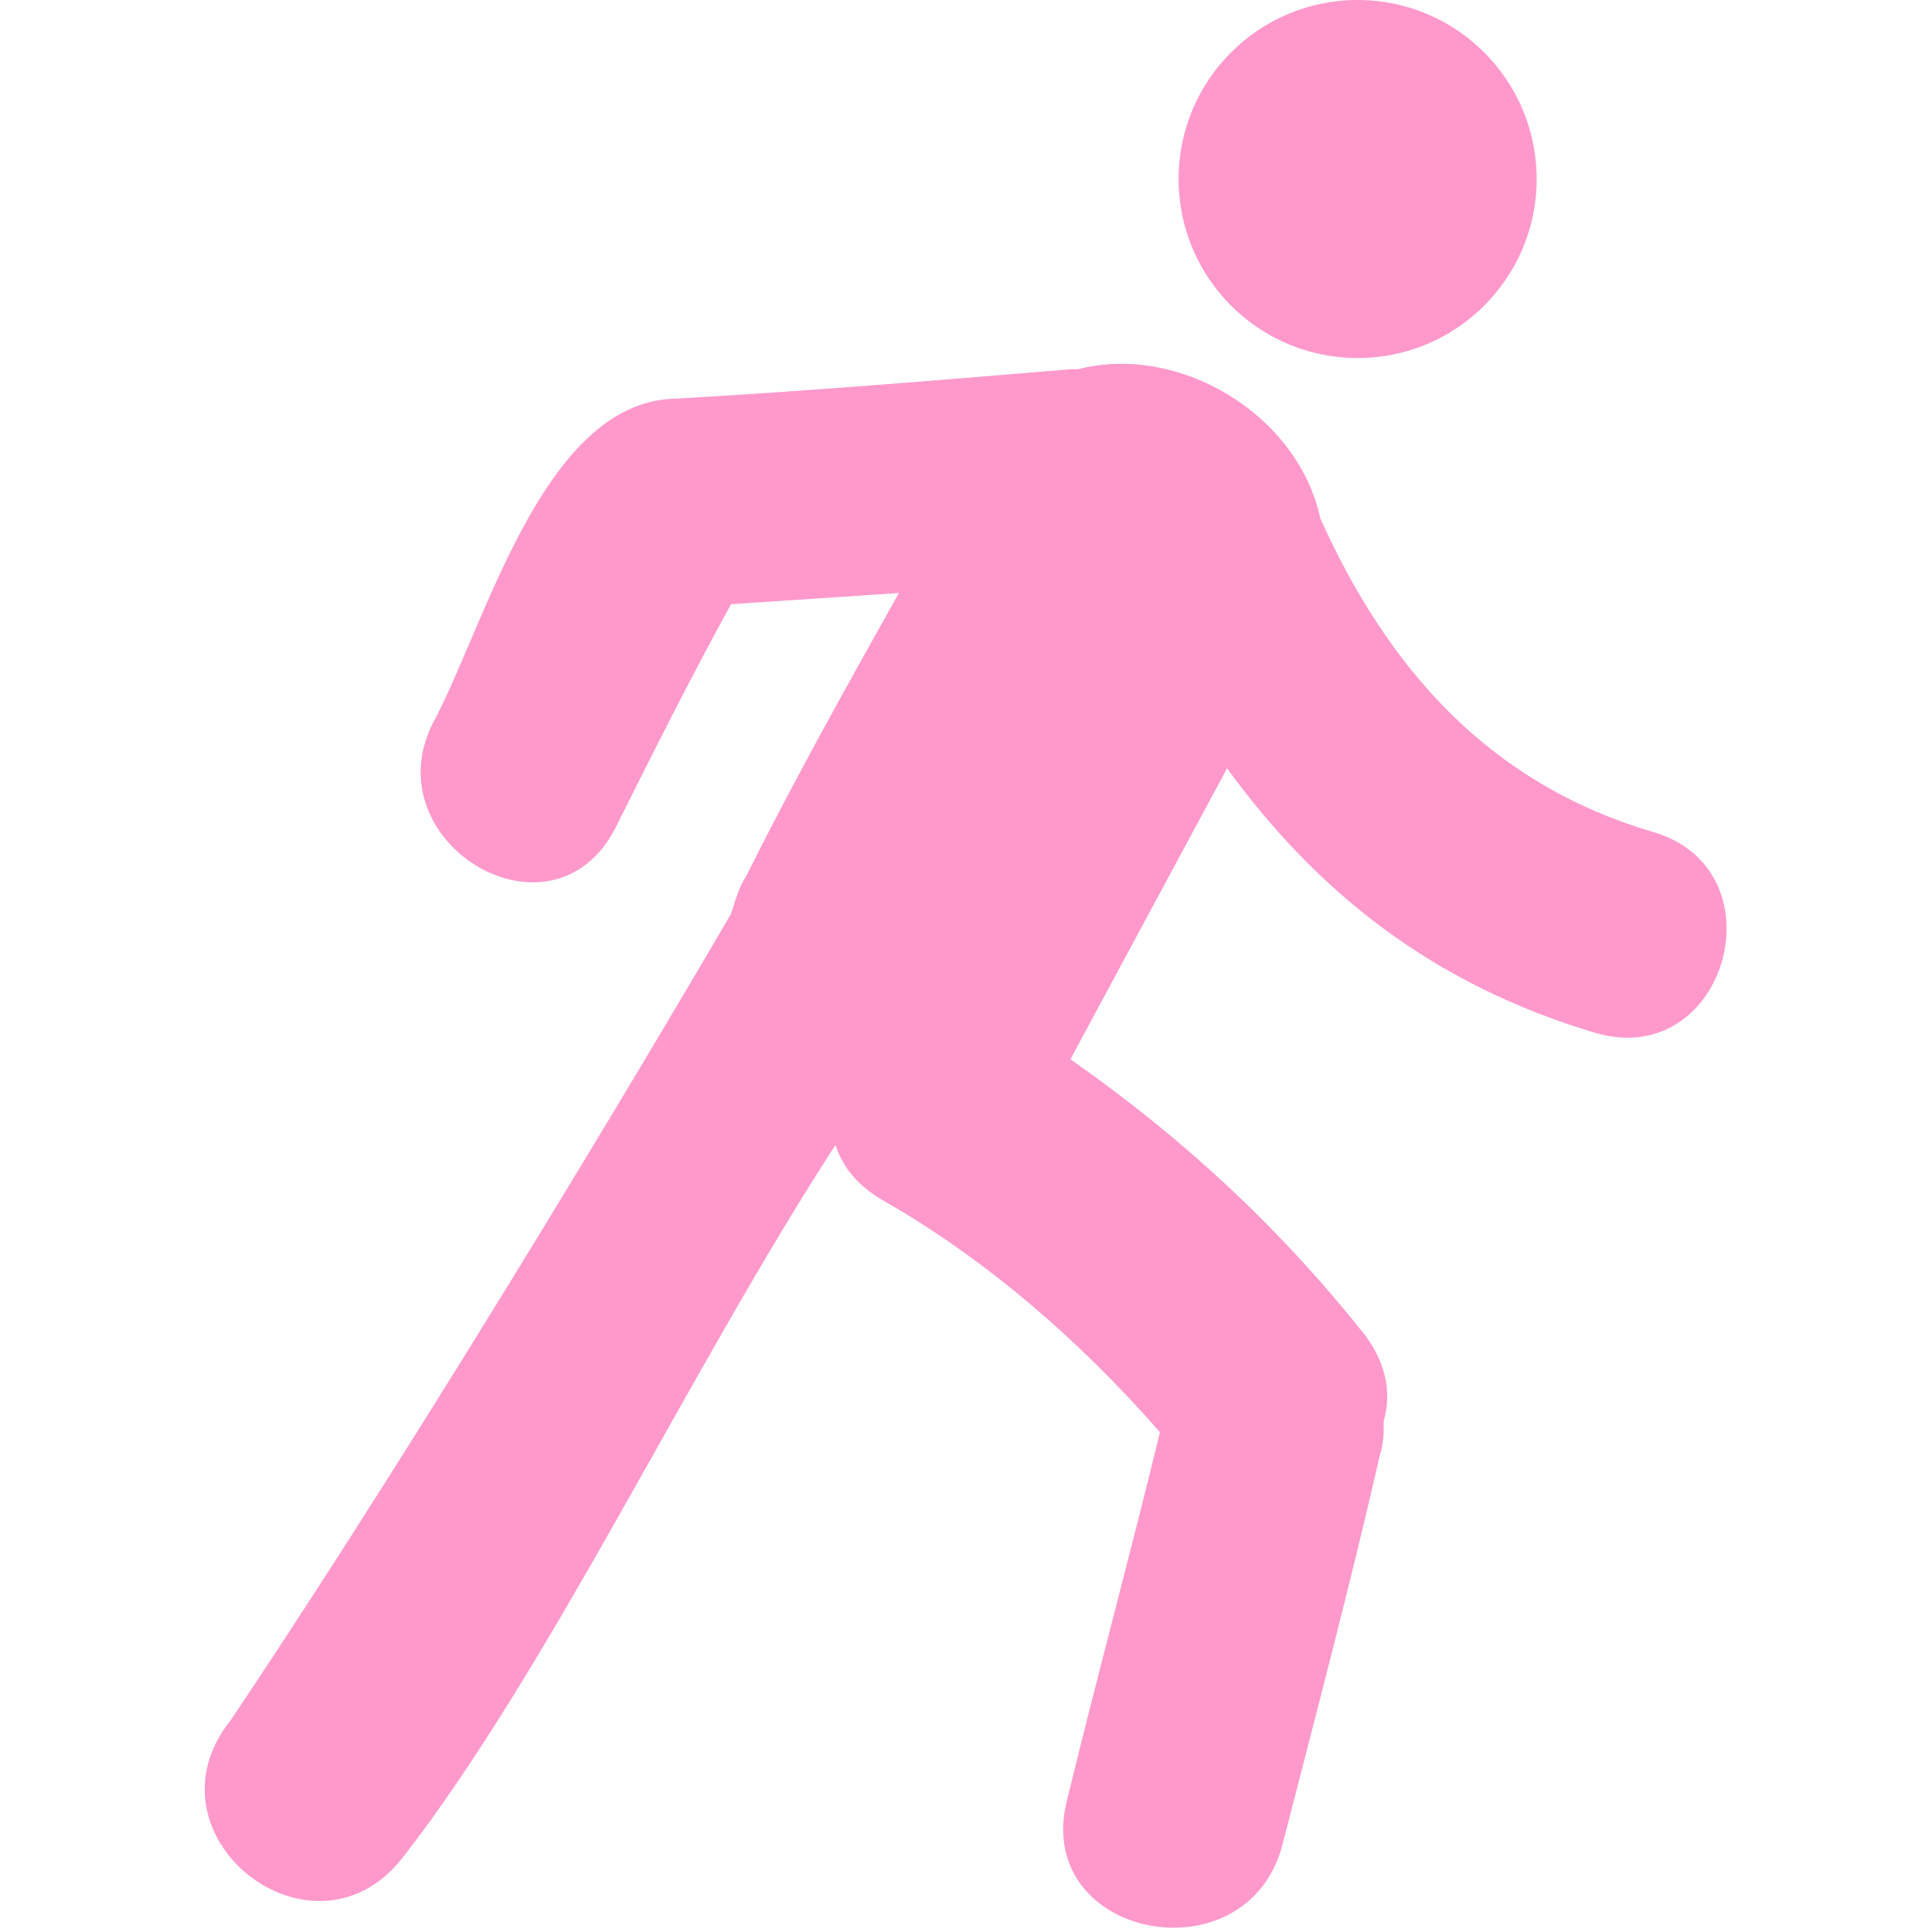
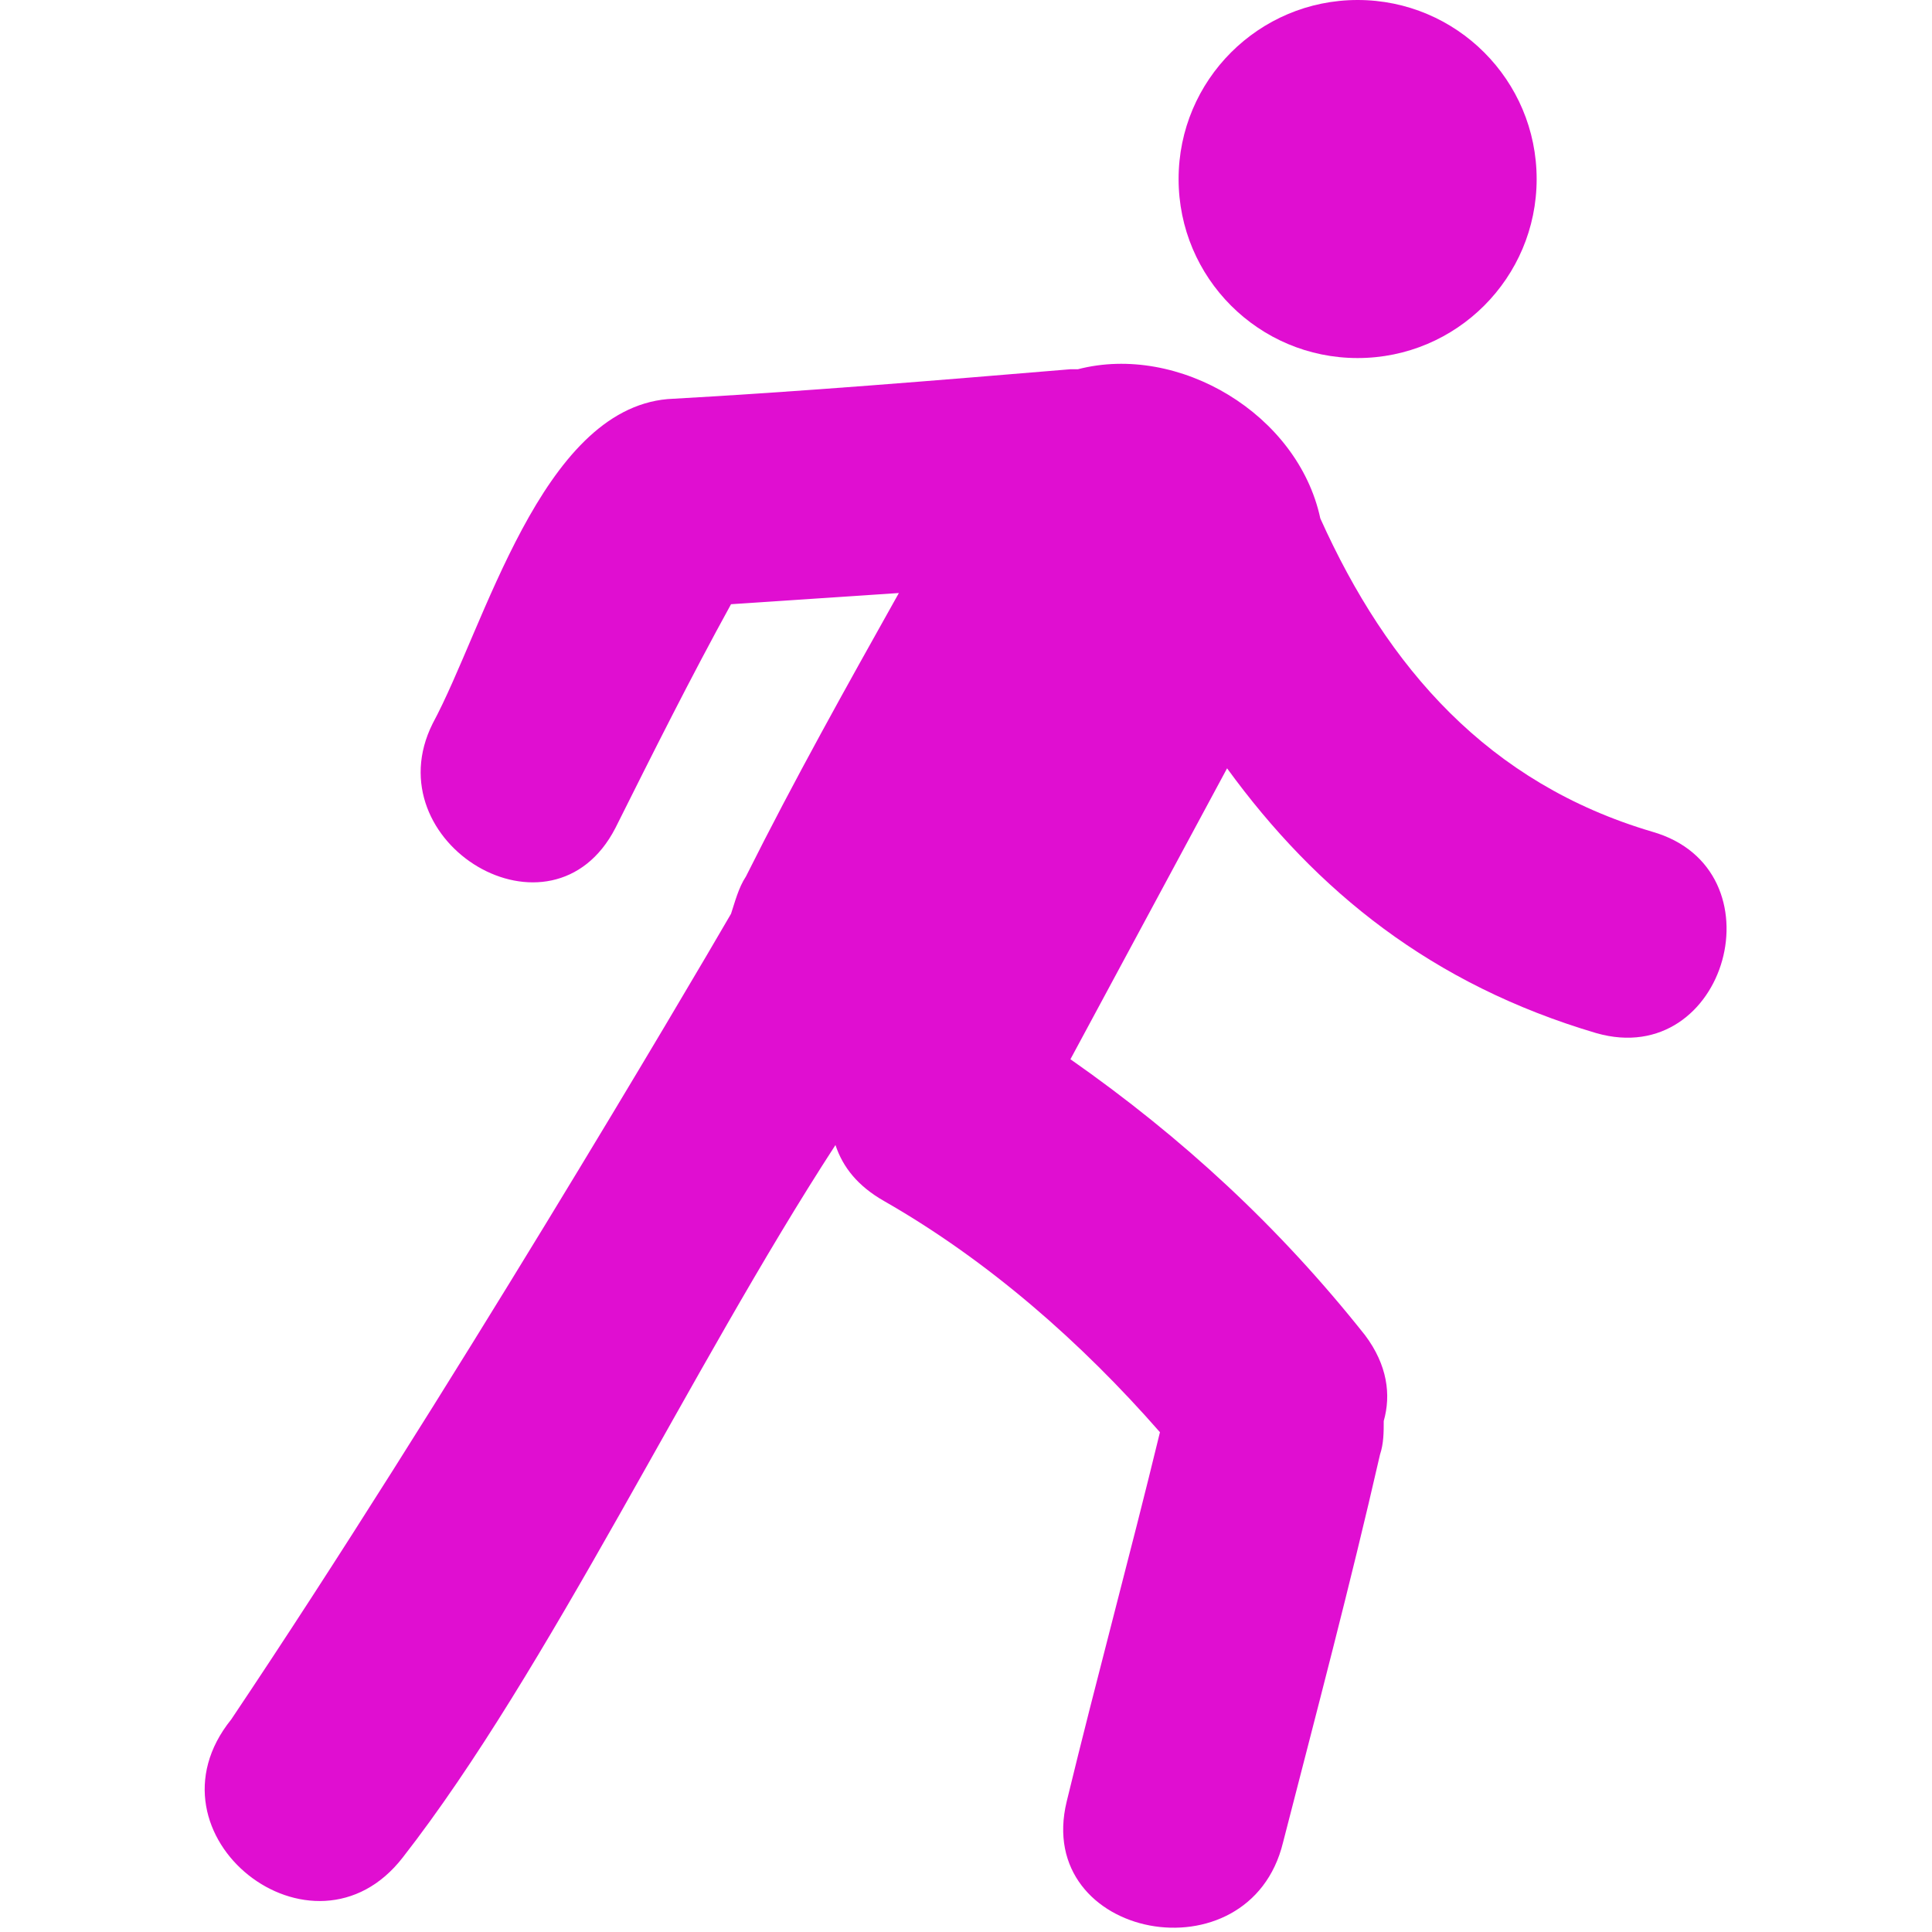
<svg xmlns="http://www.w3.org/2000/svg" version="1.1" id="Capa_1" x="0px" y="0px" viewBox="0 0 51.8 51.8" style="enable-background:new 0 0 51.8 51.8;" xml:space="preserve">
  <style type="text/css">
- 	.st0{fill:#FF99CC;}
+ 	.st0{fill:#E00ED1;}
</style>
  <g>
    <g>
      <circle class="st0" cx="36.4" cy="4.8" r="4.8" />
      <path class="st0" d="M10.8,49.8c3.9-5,7.7-13.1,11.6-19.1c0.2,0.6,0.6,1.1,1.3,1.5c2.8,1.6,5.3,3.8,7.4,6.2    c-0.8,3.3-1.7,6.6-2.5,9.9c-0.9,3.7,4.9,4.8,5.8,1.1c0.9-3.5,1.8-6.9,2.6-10.4c0.1-0.3,0.1-0.6,0.1-0.9c0.2-0.7,0.1-1.5-0.5-2.3    c-2.3-2.9-4.9-5.3-7.9-7.4c1.4-2.6,2.8-5.2,4.2-7.8c2.4,3.3,5.5,5.8,9.9,7.1c3.5,1,5-4.4,1.5-5.4c-4.4-1.3-7.1-4.4-8.9-8.4    c-0.6-2.8-3.8-4.7-6.5-4c-0.1,0-0.2,0-0.2,0c-3.6,0.3-7.2,0.6-10.8,0.8c-3.4,0.3-4.9,6.1-6.3,8.7c-1.6,3.2,3.2,6.1,4.9,2.8    c1-2,2-4,3.1-6c1.5-0.1,3-0.2,4.5-0.3c-1.4,2.5-2.8,5-4.1,7.6c-0.2,0.3-0.3,0.7-0.4,1c-1.1,1.9-7.7,13.1-13.4,21.6    C3.7,49.2,8.4,52.9,10.8,49.8z" />
    </g>
  </g>
</svg>
